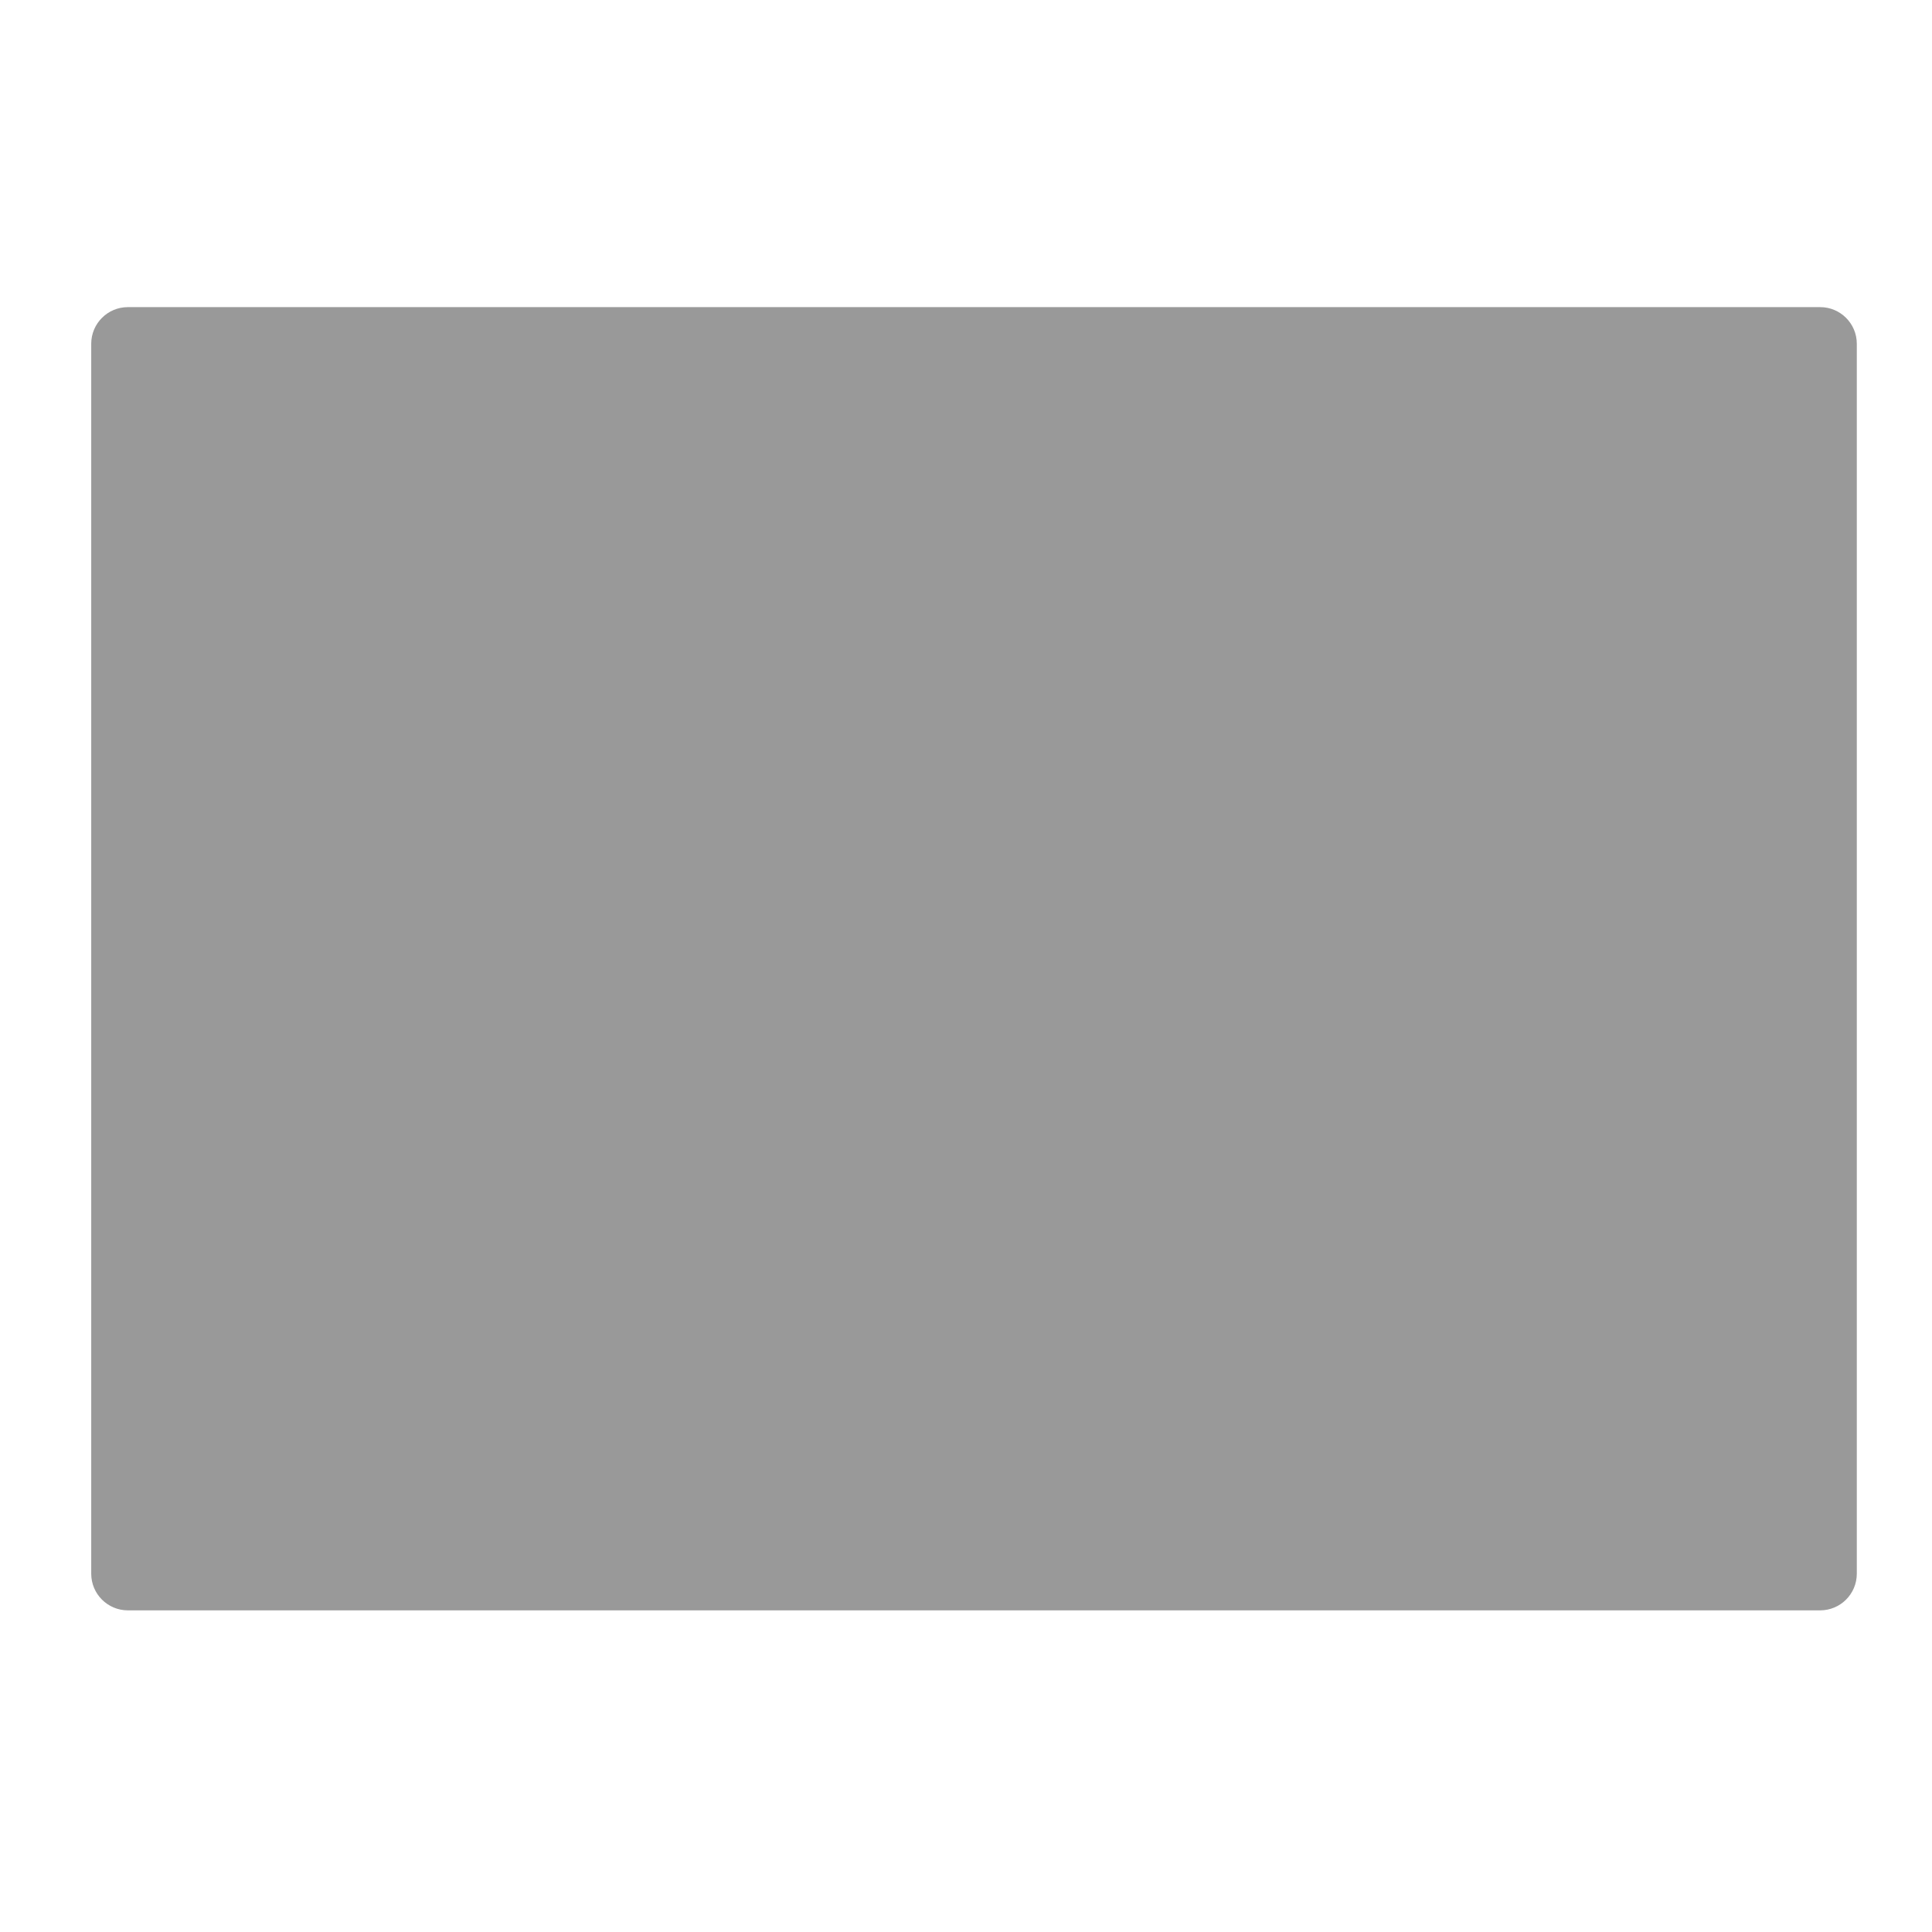
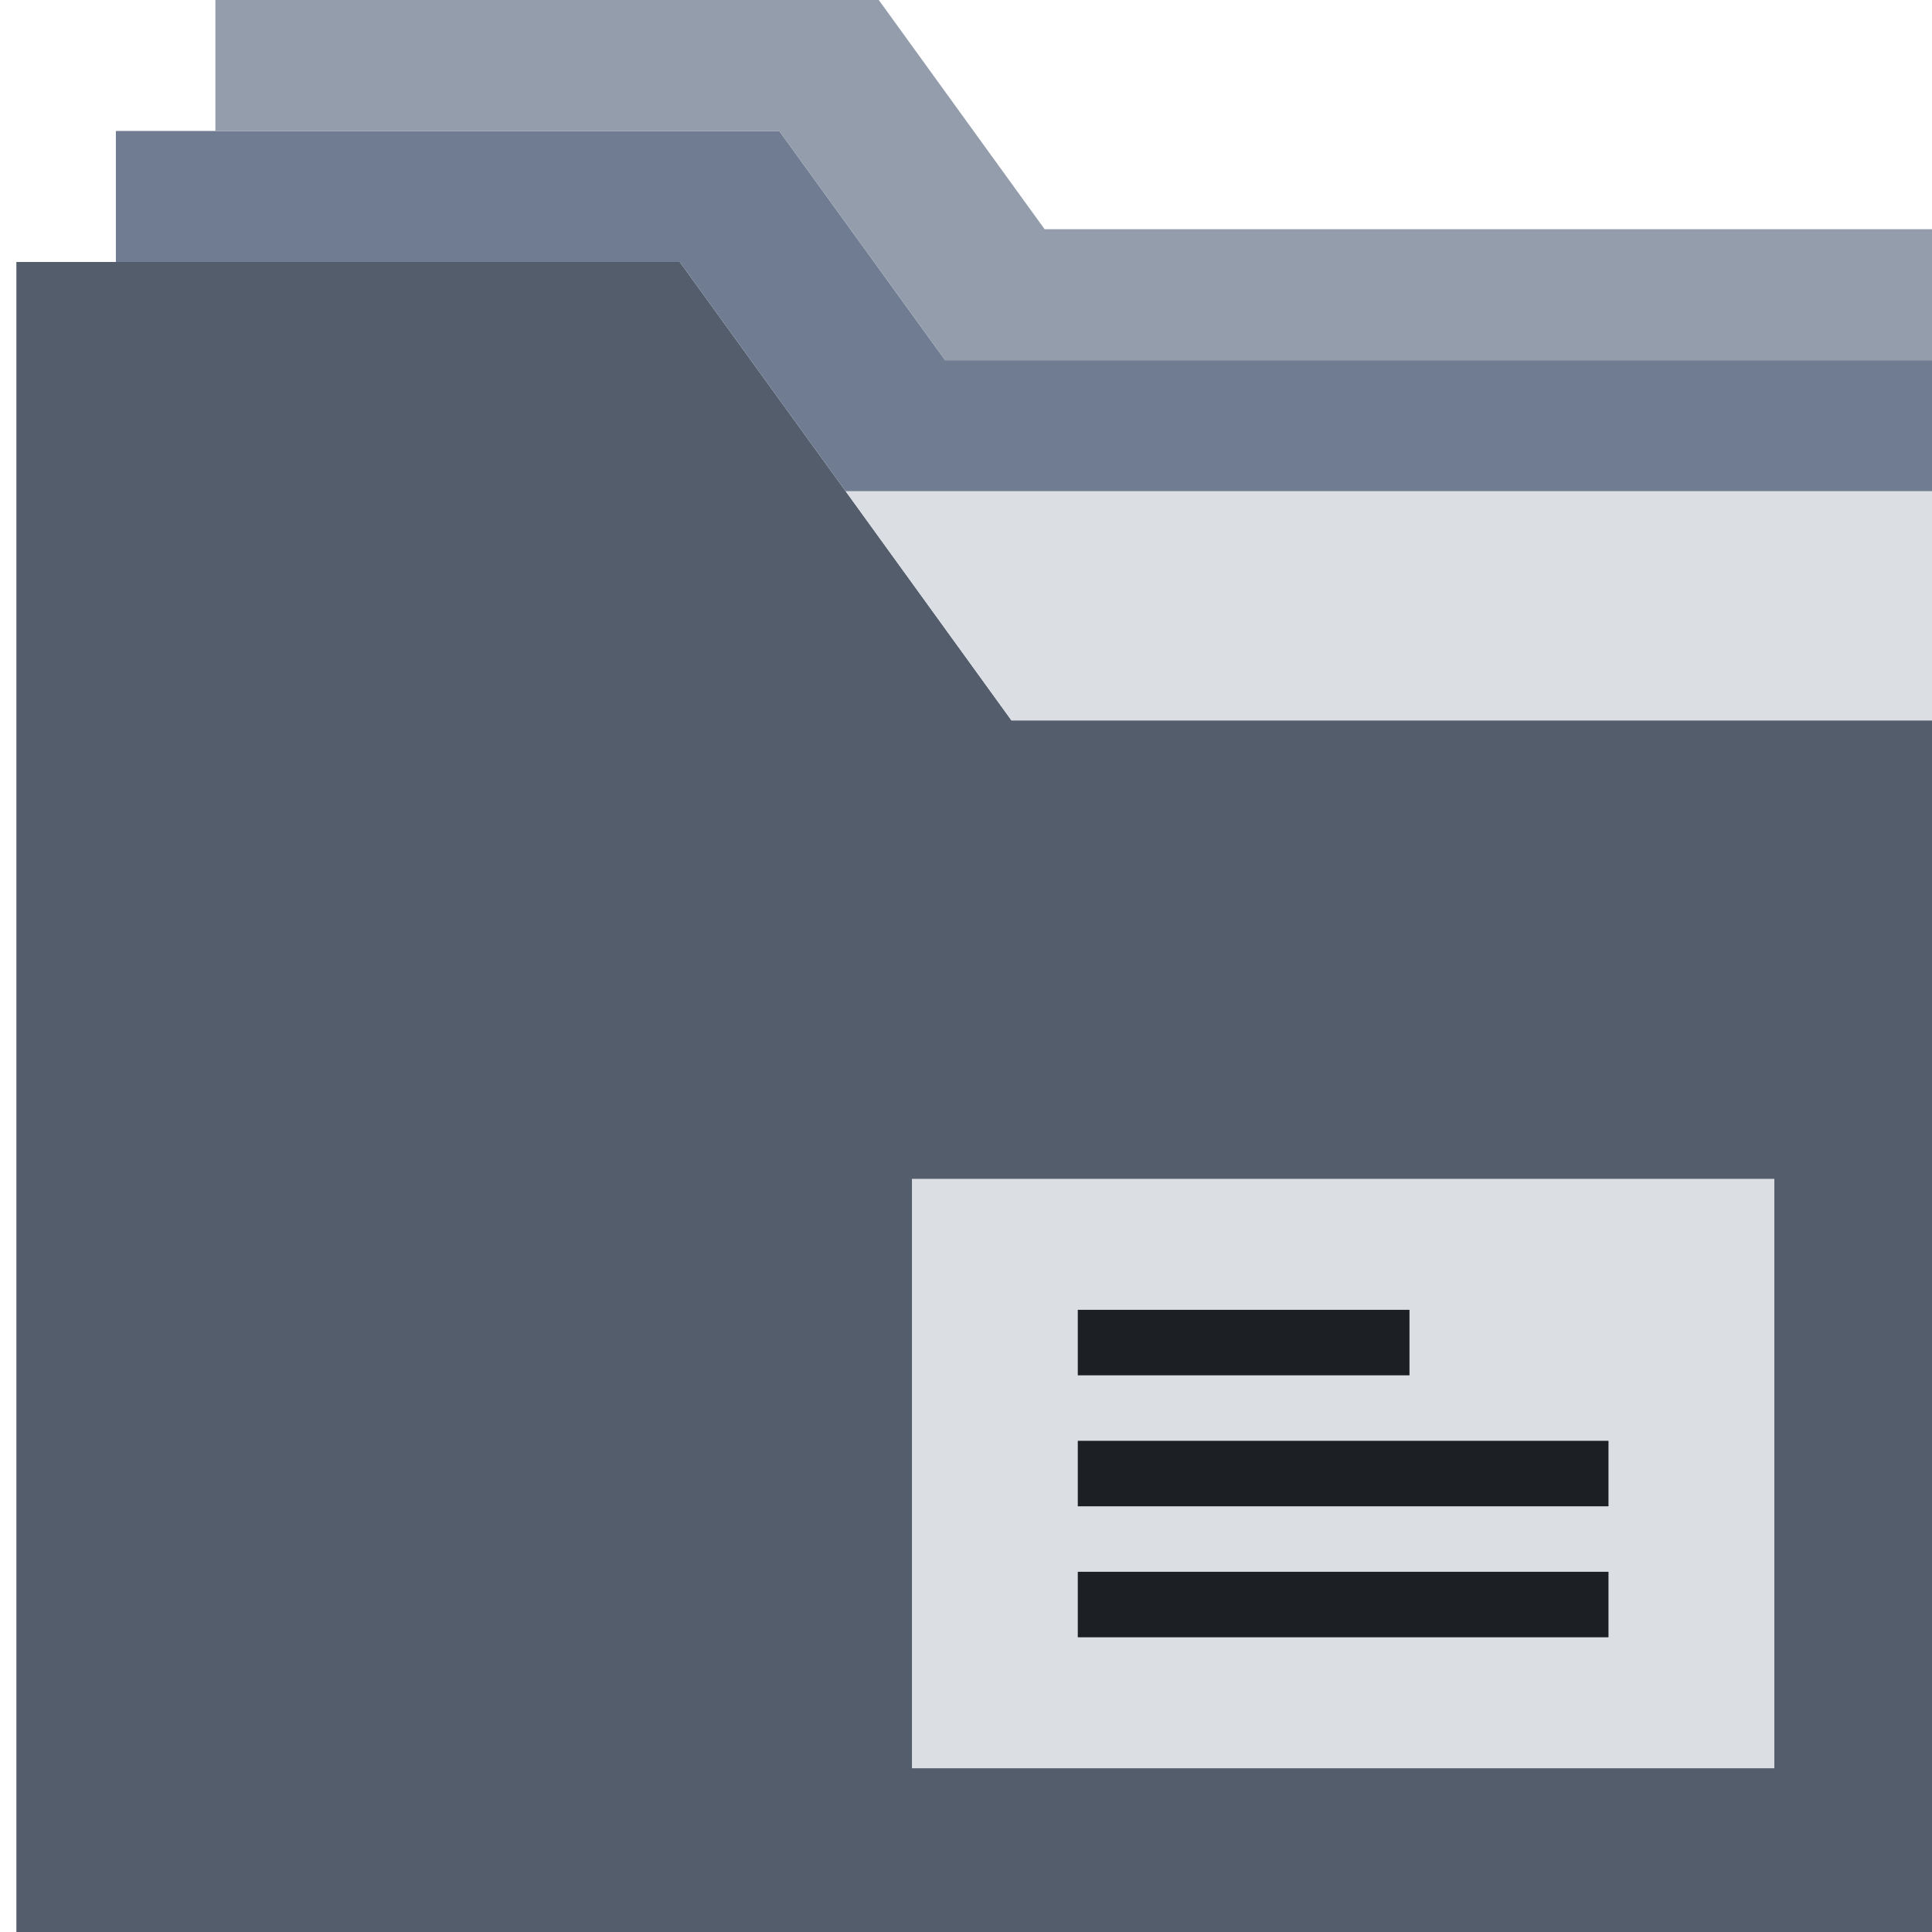
- <svg xmlns="http://www.w3.org/2000/svg" xmlns:xlink="http://www.w3.org/1999/xlink" viewBox="0 0 64 64" id="svg13202" version="1.1">
-   <defs id="defs13204">
-     <linearGradient xlink:href="#1" id="3" x1="-19.915" y1="1048.7" x2="-19.996" y2="1025.51" gradientUnits="userSpaceOnUse" gradientTransform="translate(51.949,-1001.46)" />
-     <linearGradient gradientUnits="userSpaceOnUse" y2="354.29" x2="-704.05" y1="647.77" x1="-701.19" id="2" gradientTransform="matrix(0.01590505,0,0,0.01845141,129.5117,-45.00709)">
-       <stop stop-color="#93cfff" id="stop13208" />
-       <stop offset="1" stop-color="#cde8fe" id="stop13210" />
-     </linearGradient>
-     <linearGradient xlink:href="#1" id="0" x1="59.12" y1="-13.295" x2="59.15" y2="-37.783" gradientUnits="userSpaceOnUse" gradientTransform="matrix(0.5266068,0,0,0.5257074,-19.44138,28.67666)" />
-     <linearGradient id="1">
-       <stop stop-color="#289bf7" id="stop13214" />
-       <stop offset="1" stop-color="#71b9f1" id="stop13216" />
-     </linearGradient>
-   </defs>
-   <rect style="fill:#999999;stroke:none;stroke-width:0.323" id="rect13222" rx="1.214" width="58.487" height="43.171" x="3.022" y="10.174" />
+ <svg xmlns="http://www.w3.org/2000/svg" version="1.1" id="Capa_1" x="0px" y="0px" viewBox="0 0 59 59" style="enable-background:new 0 0 59 59;" xml:space="preserve">
+   <defs id="defs53" />
+   <polygon style="fill:#535d6c" points="0.5,15 0.5,59 58.5,59 58.5,22 30.5,22 25.5,15 20.5,8 0.5,8 " id="polygon3" transform="matrix(1.012931,0,0,1,-0.00646552,0)" />
+   <polygon style="fill:#dbdee3" points="25.5,15 30.5,22 58.5,22 58.5,15 " id="polygon5" transform="matrix(1.012931,0,0,1,-0.00646552,0)" />
+   <polygon style="fill:#6f7c91" points="3.5,4 3.5,8 20.5,8 25.5,15 58.5,15 58.5,11 28.5,11 23.5,4 " id="polygon7" transform="matrix(1.012931,0,0,1,-0.00646552,0)" />
+   <polygon style="fill:#939dac" points="6.5,0 6.5,4 23.5,4 28.5,11 58.5,11 58.5,7 31.5,7 26.5,0 " id="polygon9" transform="matrix(1.012931,0,0,1,-0.00646552,0)" />
+   <rect x="27.849" y="36" style="fill:#dbdee3" width="26.336" height="18" id="rect11" />
+   <g id="g13" style="fill:#1c1f24" transform="matrix(1.012931,0,0,1,-0.00646552,0)">
+     <rect x="32.5" y="40" style="fill:#1c1f24" width="10" height="2" id="rect15" />
+     <rect x="32.5" y="44" style="fill:#1c1f24" width="16" height="2" id="rect17" />
+     <rect x="32.5" y="48" style="fill:#1c1f24" width="16" height="2" id="rect19" />
+   </g>
+   <g id="g21" />
+   <g id="g23" />
+   <g id="g25" />
+   <g id="g27" />
+   <g id="g29" />
+   <g id="g31" />
+   <g id="g33" />
+   <g id="g35" />
+   <g id="g37" />
+   <g id="g39" />
+   <g id="g41" />
+   <g id="g43" />
+   <g id="g45" />
+   <g id="g47" />
+   <g id="g49" />
</svg>
